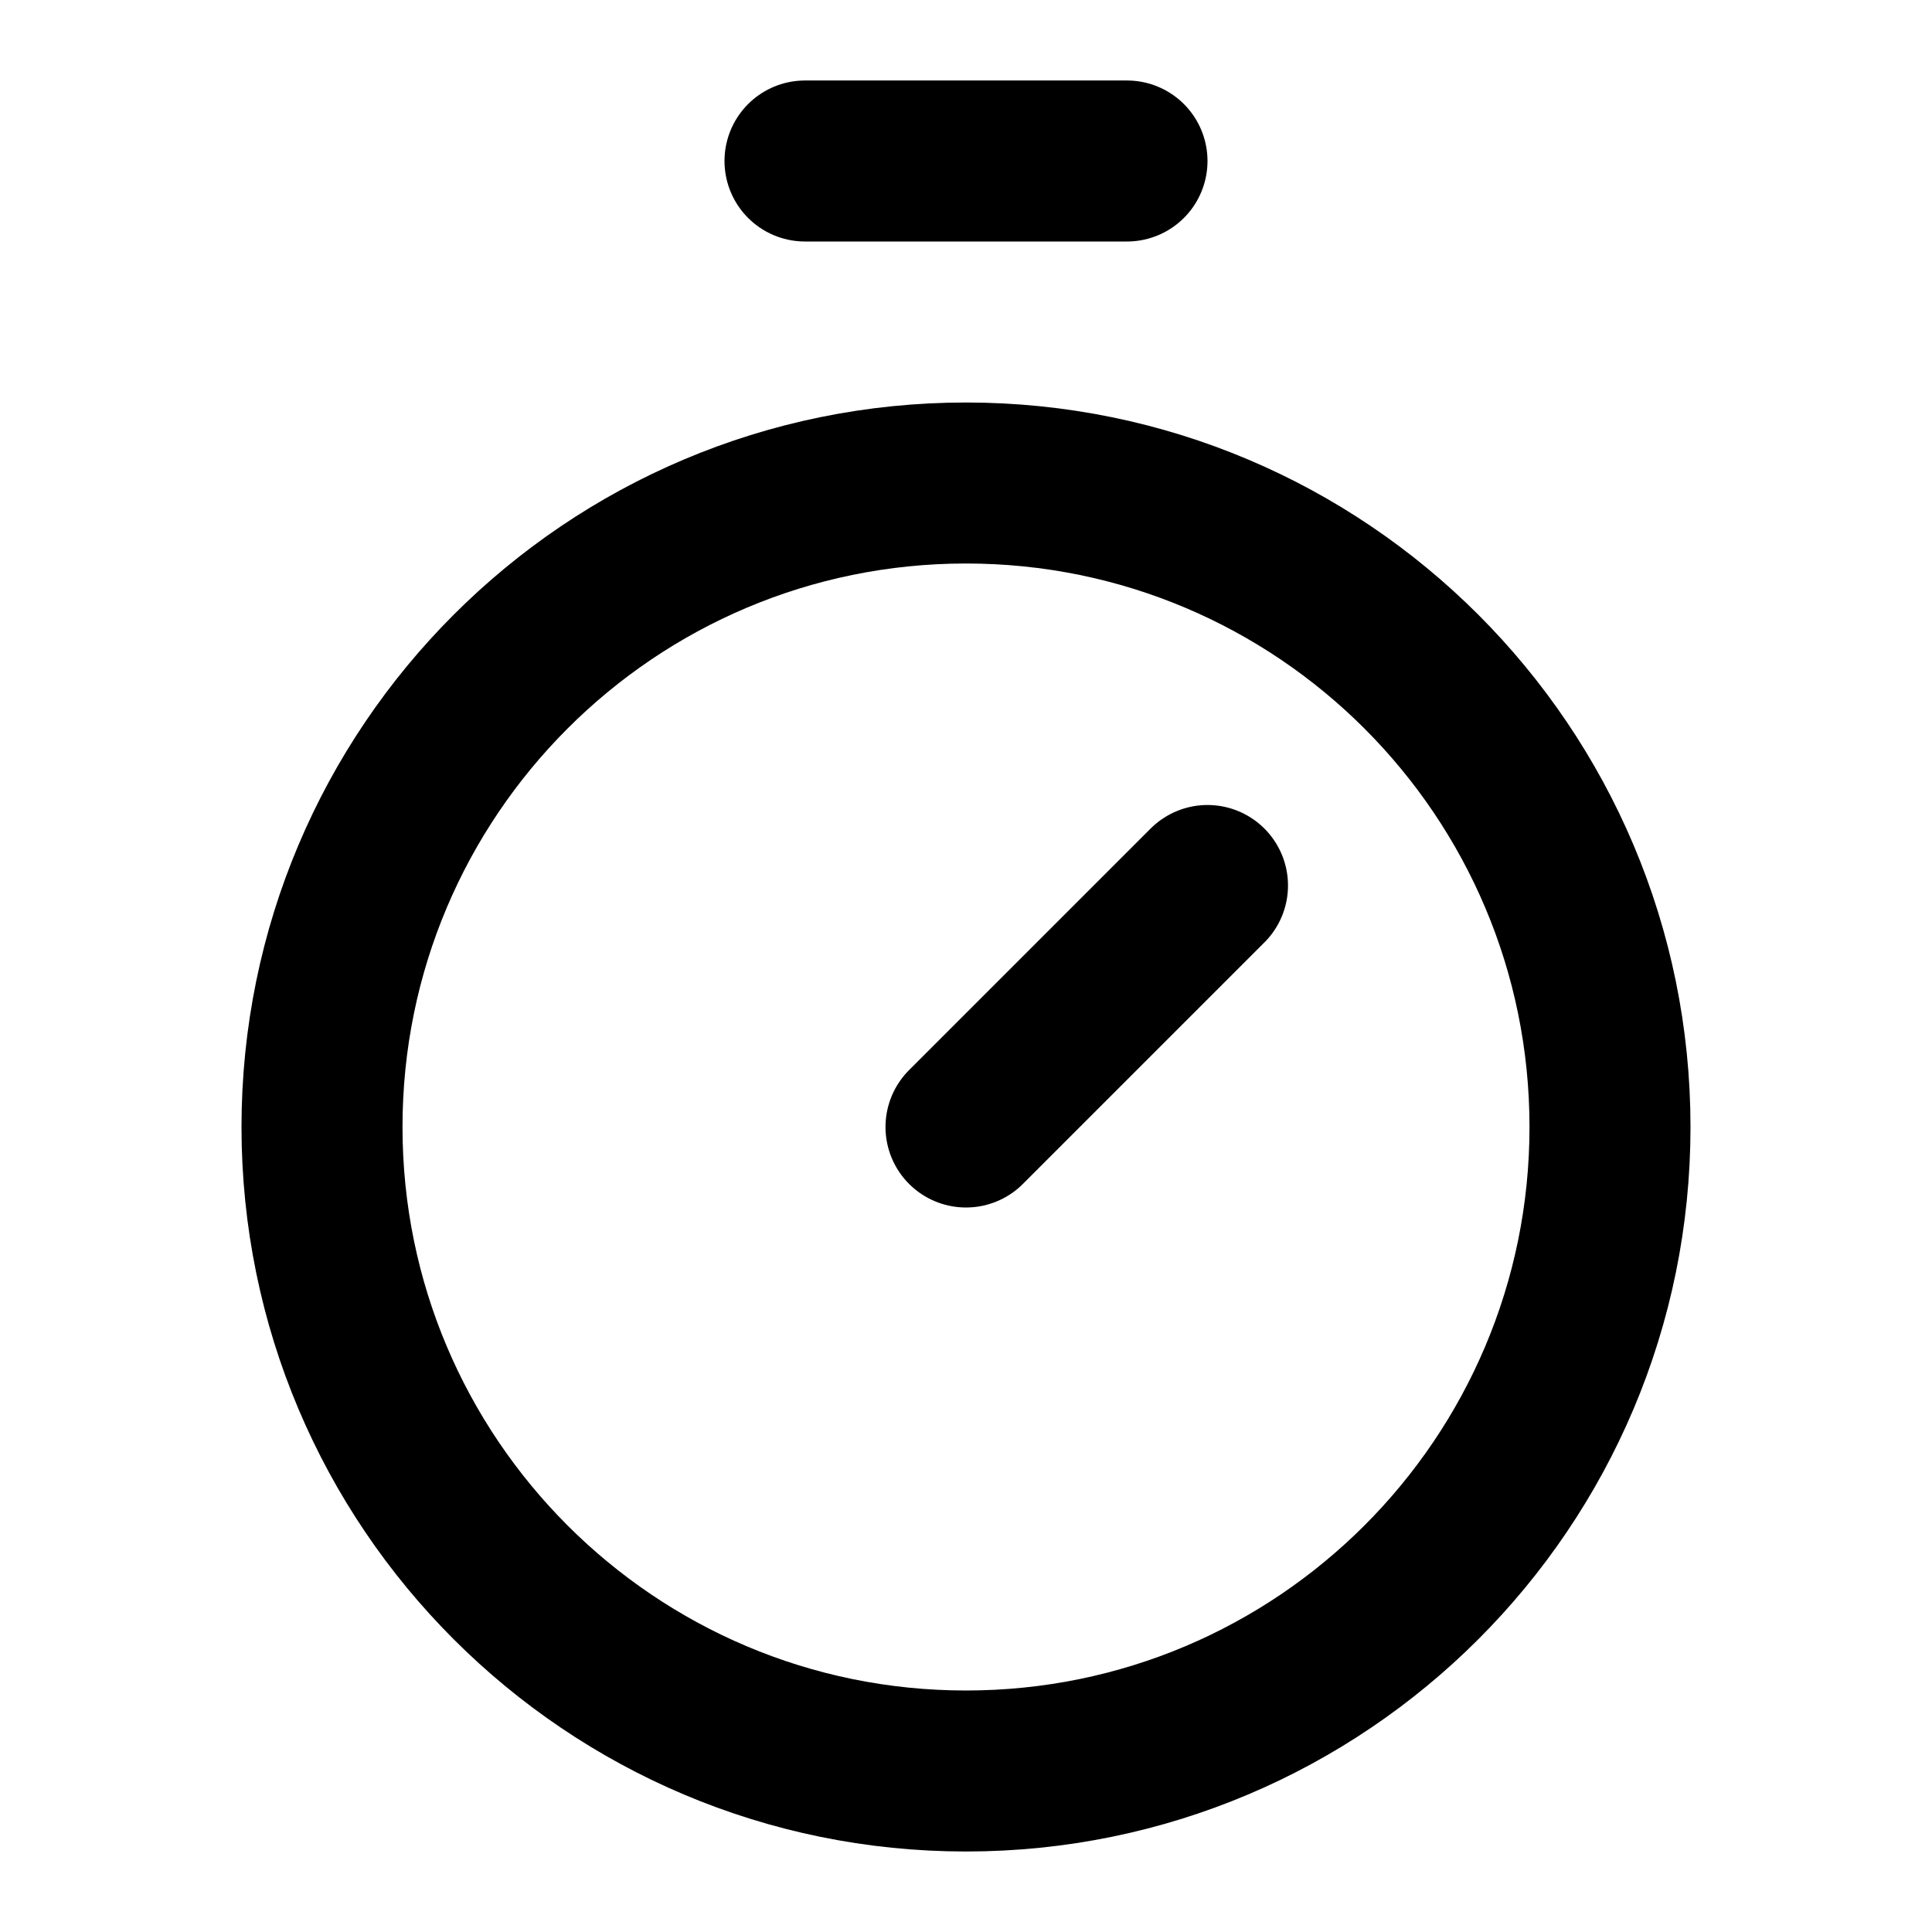
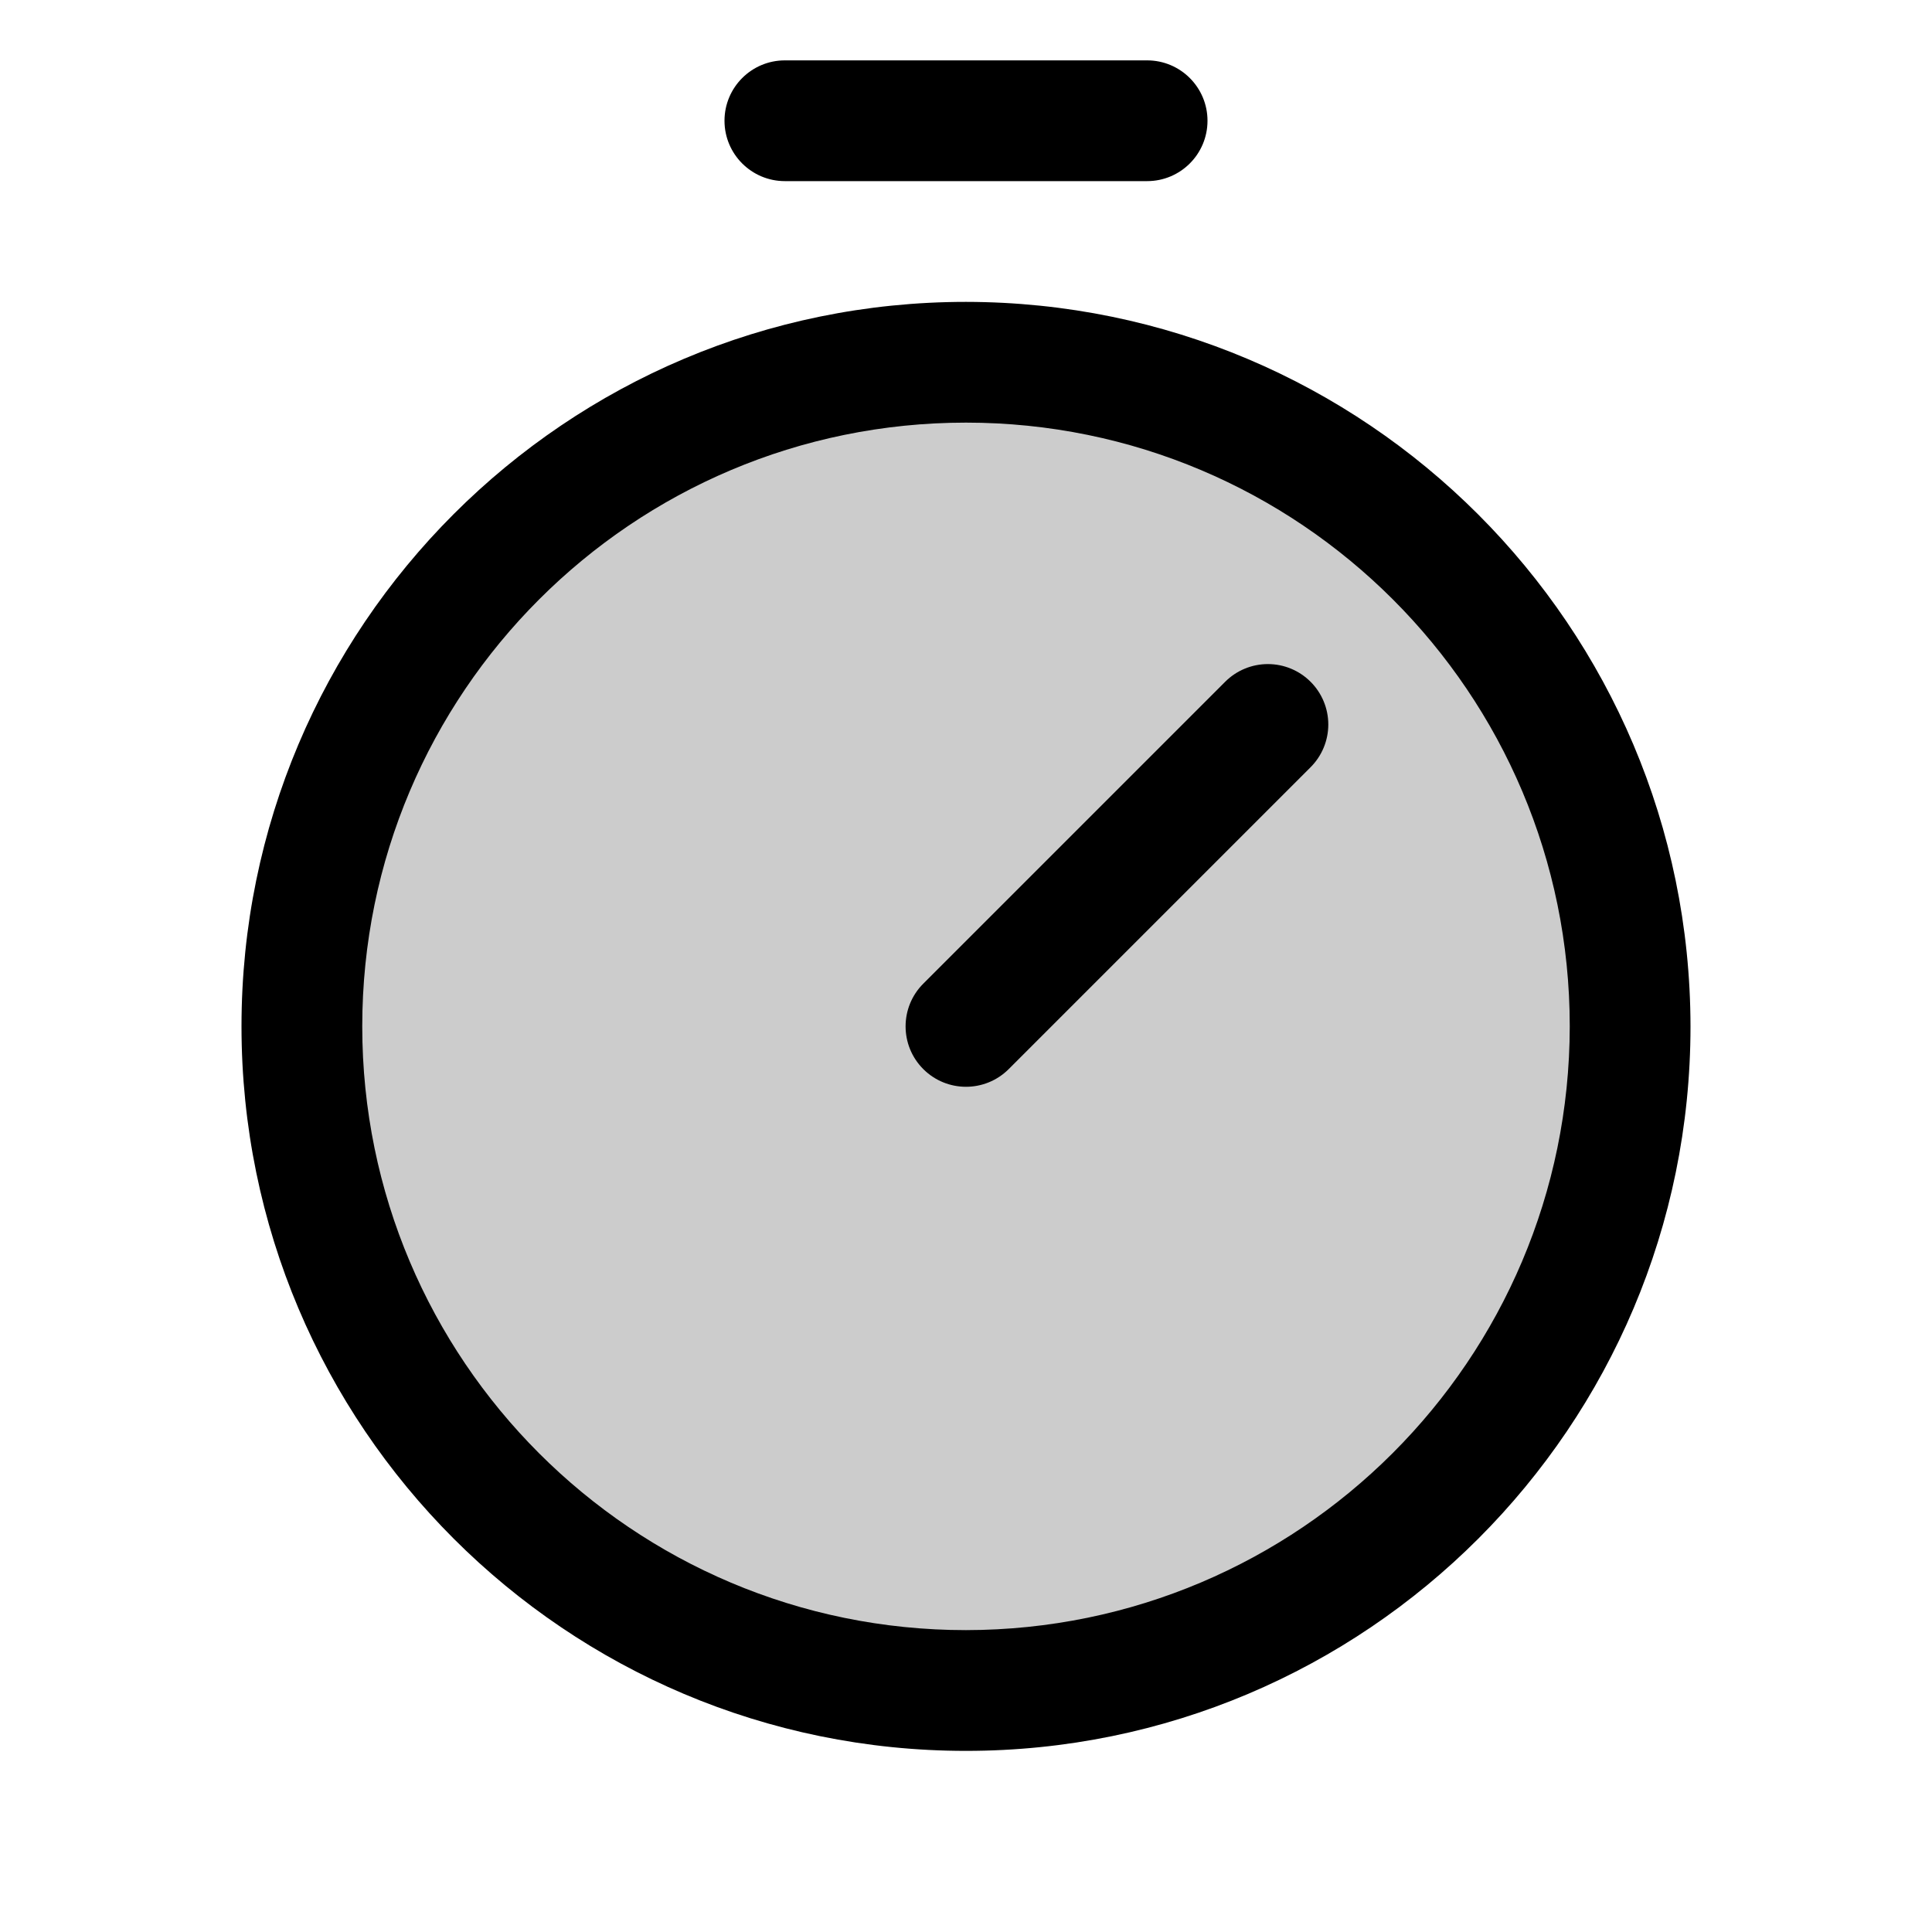
- <svg xmlns="http://www.w3.org/2000/svg" class="lucide lucide-timer" width="24" height="24" viewBox="0 0 24 24" fill="none" stroke="currentColor" stroke-width="2" stroke-linecap="round" stroke-linejoin="round">
-   <line x1="10" x2="14" y1="2" y2="2" />
-   <line x1="12" x2="15" y1="14" y2="11" />
-   <circle cx="12" cy="14" r="8" />
+ <svg xmlns="http://www.w3.org/2000/svg" viewBox="0 0 256 256" fill="currentColor">
+   <path d="M216,136a88,88,0,1,1-88-88A88,88,0,0,1,216,136Z" opacity="0.2" />
+   <path d="M128,40a96,96,0,1,0,96,96A96.11,96.11,0,0,0,128,40Zm0,176a80,80,0,1,1,80-80A80.09,80.09,0,0,1,128,216ZM173.66,90.34a8,8,0,0,1,0,11.32l-40,40a8,8,0,0,1-11.32-11.32l40-40A8,8,0,0,1,173.66,90.34ZM96,16a8,8,0,0,1,8-8h48a8,8,0,0,1,0,16H104A8,8,0,0,1,96,16Z" />
</svg>
